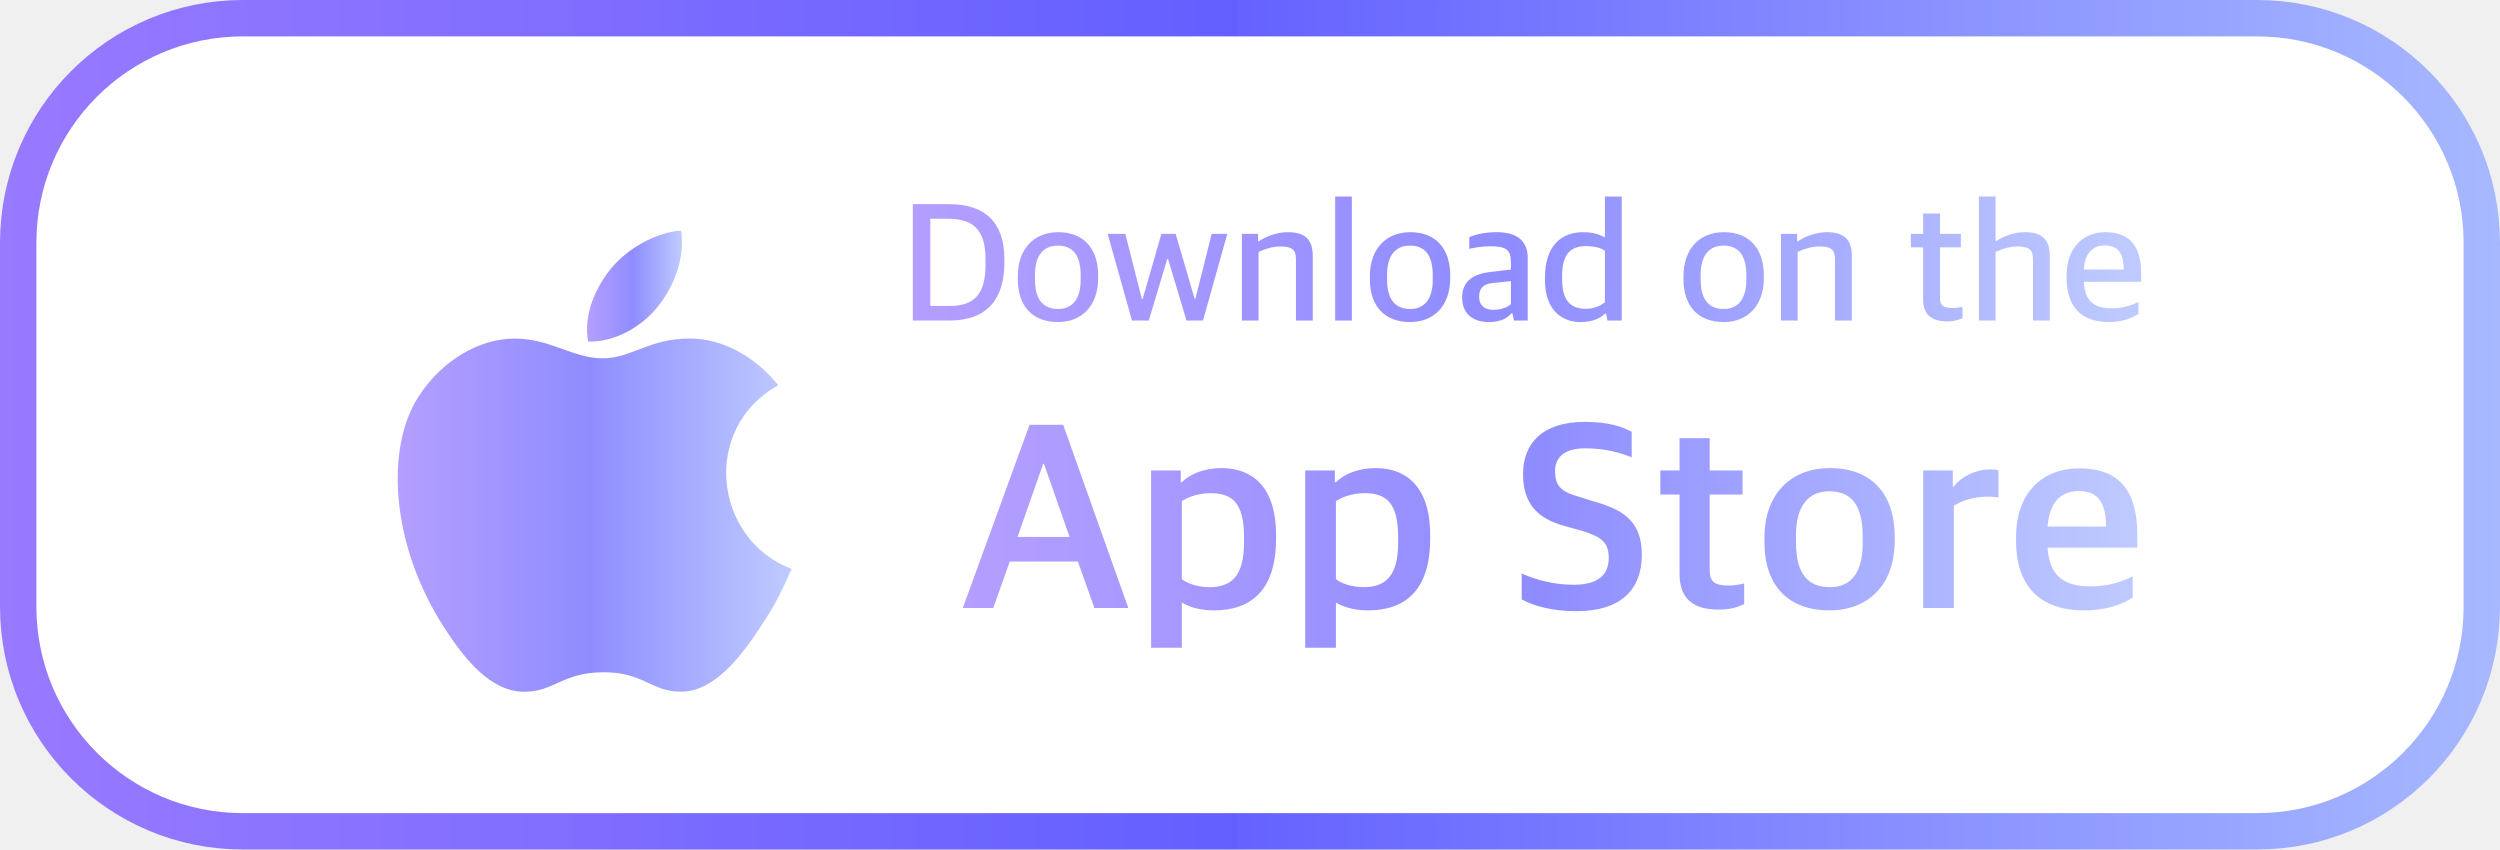
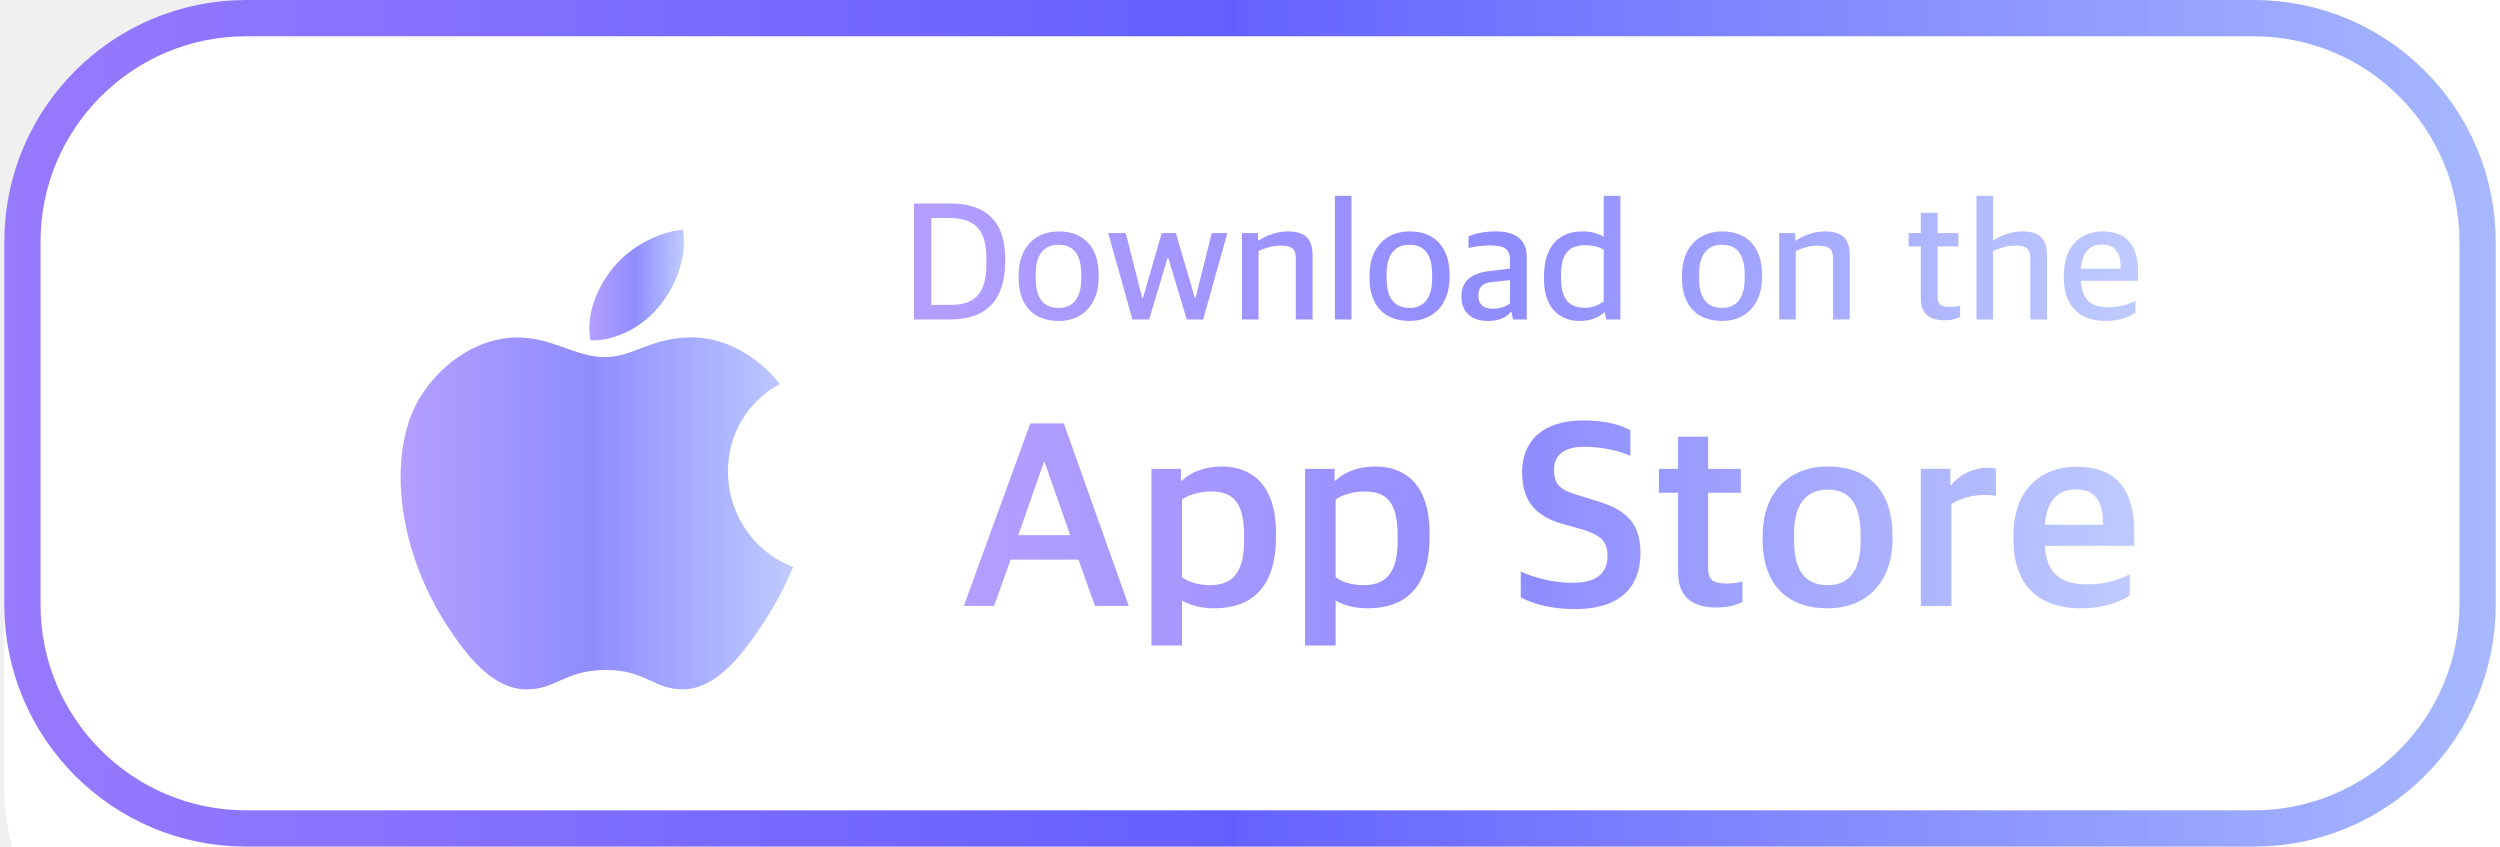
- <svg xmlns="http://www.w3.org/2000/svg" width="206" height="70" viewBox="0 0 206 70" fill="none">
-   <rect width="206" height="70" rx="20" fill="white" />
+ <svg xmlns="http://www.w3.org/2000/svg" width="251" height="85" viewBox="0 0 206 70" fill="none">
+   <rect width="251" height="85" rx="20" fill="white" />
  <rect x="1.5" y="1.5" width="203" height="67" rx="18.5" stroke="url(#paint0_linear)" stroke-opacity="0.7" stroke-width="3" />
  <path d="M56.123 19C54.097 19.14 51.73 20.437 50.35 22.125C49.091 23.657 48.056 25.933 48.459 28.144C50.673 28.213 52.96 26.885 54.285 25.168C55.525 23.57 56.463 21.308 56.123 19Z" fill="url(#paint1_linear)" fill-opacity="0.5" />
  <path d="M64.129 31.749C62.184 29.31 59.451 27.894 56.869 27.894C53.461 27.894 52.019 29.526 49.651 29.526C47.21 29.526 45.355 27.899 42.408 27.899C39.513 27.899 36.43 29.668 34.475 32.694C31.727 36.955 32.198 44.966 36.651 51.789C38.244 54.23 40.372 56.976 43.156 57C45.633 57.023 46.331 55.411 49.687 55.394C53.043 55.375 53.679 57.021 56.152 56.995C58.938 56.974 61.182 53.931 62.776 51.49C63.918 49.739 64.343 48.858 65.229 46.882C58.786 44.429 57.753 35.266 64.129 31.749Z" fill="url(#paint2_linear)" fill-opacity="0.5" />
  <path d="M79.334 50.098H81.842L83.206 46.27H88.816L90.18 50.098H92.974L87.606 35.006H84.834L79.334 50.098ZM85.956 38.218H86.022L88.134 44.246H83.844L85.956 38.218ZM94.852 53.376H97.382V49.658C97.932 49.966 98.768 50.296 100.022 50.296C103.102 50.296 105.148 48.624 105.148 44.378V44.092C105.148 39.934 103.014 38.57 100.66 38.57C99.23 38.57 98.064 39.054 97.382 39.736H97.294V38.768H94.852V53.376ZM99.67 48.382C98.68 48.382 97.822 48.074 97.382 47.722V41.298C97.822 40.99 98.68 40.638 99.758 40.638C101.54 40.638 102.508 41.452 102.508 44.246V44.708C102.508 47.458 101.474 48.382 99.67 48.382ZM107.55 53.376H110.08V49.658C110.63 49.966 111.466 50.296 112.72 50.296C115.8 50.296 117.846 48.624 117.846 44.378V44.092C117.846 39.934 115.712 38.57 113.358 38.57C111.928 38.57 110.762 39.054 110.08 39.736H109.992V38.768H107.55V53.376ZM112.368 48.382C111.378 48.382 110.52 48.074 110.08 47.722V41.298C110.52 40.99 111.378 40.638 112.456 40.638C114.238 40.638 115.206 41.452 115.206 44.246V44.708C115.206 47.458 114.172 48.382 112.368 48.382ZM129.898 50.362C133.55 50.362 135.288 48.58 135.288 45.72C135.288 43.036 133.858 42.046 131.482 41.364L130.074 40.924C128.578 40.506 128.138 40 128.138 38.812C128.138 37.602 129.018 36.942 130.602 36.942C132.274 36.942 133.506 37.294 134.452 37.69V35.578C133.616 35.138 132.538 34.764 130.558 34.764C127.148 34.764 125.498 36.502 125.498 39.054C125.498 41.606 126.796 42.75 128.93 43.344L130.36 43.74C132.01 44.246 132.56 44.73 132.56 45.984C132.56 47.348 131.702 48.184 129.678 48.184C128.028 48.184 126.598 47.788 125.388 47.26V49.394C126.422 49.944 127.918 50.362 129.898 50.362ZM141.607 50.23C142.663 50.23 143.279 49.988 143.719 49.768V48.074C143.323 48.184 142.861 48.25 142.421 48.25C141.233 48.25 140.881 47.898 140.881 46.952V40.748H143.587V38.768H140.881V36.106H138.395V38.768H136.811V40.748H138.395V47.304C138.395 49.438 139.649 50.23 141.607 50.23ZM150.758 50.296C153.926 50.296 156.126 48.206 156.126 44.554V44.246C156.126 40.638 154.168 38.57 150.78 38.57C147.59 38.57 145.39 40.682 145.39 44.312V44.664C145.39 48.206 147.304 50.296 150.758 50.296ZM150.802 48.382C149.218 48.382 147.986 47.59 147.986 44.664V44.136C147.986 41.694 148.998 40.484 150.736 40.484C152.276 40.484 153.486 41.276 153.486 44.224V44.774C153.486 47.216 152.496 48.382 150.802 48.382ZM158.468 50.098H160.998V41.672C161.724 41.21 162.736 40.924 163.748 40.924C164.012 40.924 164.386 40.946 164.672 40.99V38.746C164.562 38.702 164.276 38.68 163.968 38.68C162.78 38.68 161.614 39.274 160.998 40.088H160.91V38.768H158.468V50.098ZM171.733 50.296C173.647 50.296 174.967 49.746 175.737 49.24V47.48C174.747 47.986 173.691 48.316 172.239 48.316C170.083 48.316 168.873 47.48 168.719 45.126H176.111V44.07C176.111 40.462 174.659 38.592 171.315 38.592C168.433 38.592 166.123 40.462 166.123 44.268V44.576C166.123 48.162 167.971 50.296 171.733 50.296ZM171.271 40.462C172.745 40.462 173.537 41.254 173.537 43.388H168.719C168.895 41.078 170.105 40.462 171.271 40.462Z" fill="url(#paint3_linear)" fill-opacity="0.5" />
  <path d="M75.214 26.412H78.238C81.318 26.412 82.76 24.662 82.76 21.638V21.344C82.76 18.278 81.122 16.822 78.21 16.822H75.214V26.412ZM76.656 25.208V18.026H78.098C80.086 18.026 81.206 18.824 81.206 21.344V21.82C81.206 24.228 80.282 25.208 78.266 25.208H76.656ZM87.185 26.538C89.131 26.538 90.489 25.194 90.489 22.926V22.716C90.489 20.462 89.271 19.132 87.199 19.132C85.211 19.132 83.867 20.49 83.867 22.758V22.996C83.867 25.222 85.071 26.538 87.185 26.538ZM87.199 25.46C86.135 25.46 85.281 24.9 85.281 23.01V22.632C85.281 21.064 85.967 20.238 87.171 20.238C88.207 20.238 89.047 20.798 89.047 22.688V23.066C89.047 24.634 88.361 25.46 87.199 25.46ZM93.275 26.412H94.66L96.186 21.33H96.243L97.769 26.412H99.126L101.129 19.272H99.841L98.496 24.634H98.441L96.873 19.272H95.697L94.156 24.634H94.087L92.728 19.272H91.272L93.275 26.412ZM102.334 26.412H103.706V20.756C104.196 20.518 104.882 20.308 105.484 20.308C106.562 20.308 106.786 20.63 106.786 21.414V26.412H108.172V21.092C108.172 19.706 107.5 19.132 106.114 19.132C105.246 19.132 104.322 19.468 103.72 19.888H103.664V19.272H102.334V26.412ZM110.019 26.412H111.391V16.192H110.019V26.412ZM116.197 26.538C118.143 26.538 119.501 25.194 119.501 22.926V22.716C119.501 20.462 118.283 19.132 116.211 19.132C114.223 19.132 112.879 20.49 112.879 22.758V22.996C112.879 25.222 114.083 26.538 116.197 26.538ZM116.211 25.46C115.147 25.46 114.293 24.9 114.293 23.01V22.632C114.293 21.064 114.979 20.238 116.183 20.238C117.219 20.238 118.059 20.798 118.059 22.688V23.066C118.059 24.634 117.373 25.46 116.211 25.46ZM122.692 26.538C123.616 26.538 124.204 26.23 124.54 25.81H124.624L124.75 26.412H125.884V21.246C125.884 19.804 124.946 19.132 123.336 19.132C122.454 19.132 121.726 19.272 121.068 19.538V20.504C121.502 20.406 122.09 20.294 122.79 20.294C124.05 20.294 124.498 20.532 124.498 21.596V22.212L122.706 22.422C121.32 22.604 120.48 23.234 120.48 24.508C120.48 25.894 121.404 26.538 122.692 26.538ZM123.056 25.53C122.342 25.53 121.88 25.18 121.88 24.452C121.88 23.71 122.258 23.402 123.014 23.318L124.498 23.164V25.068C124.218 25.334 123.644 25.53 123.056 25.53ZM130.216 26.538C131.154 26.538 131.84 26.258 132.26 25.838H132.33L132.456 26.412H133.632V16.192H132.246V19.566C131.91 19.37 131.336 19.132 130.468 19.132C128.634 19.132 127.304 20.266 127.304 22.884V23.066C127.304 25.67 128.83 26.538 130.216 26.538ZM130.692 25.446C129.516 25.446 128.718 24.886 128.718 23.01V22.716C128.718 20.896 129.46 20.28 130.678 20.28C131.35 20.28 131.966 20.434 132.246 20.672V24.914C131.952 25.138 131.434 25.446 130.692 25.446ZM142.037 26.538C143.983 26.538 145.341 25.194 145.341 22.926V22.716C145.341 20.462 144.123 19.132 142.051 19.132C140.063 19.132 138.719 20.49 138.719 22.758V22.996C138.719 25.222 139.923 26.538 142.037 26.538ZM142.051 25.46C140.987 25.46 140.133 24.9 140.133 23.01V22.632C140.133 21.064 140.819 20.238 142.023 20.238C143.059 20.238 143.899 20.798 143.899 22.688V23.066C143.899 24.634 143.213 25.46 142.051 25.46ZM146.754 26.412H148.126V20.756C148.616 20.518 149.302 20.308 149.904 20.308C150.982 20.308 151.206 20.63 151.206 21.414V26.412H152.592V21.092C152.592 19.706 151.92 19.132 150.534 19.132C149.666 19.132 148.742 19.468 148.14 19.888H148.084V19.272H146.754V26.412ZM160.44 26.482C161.098 26.482 161.42 26.342 161.714 26.216V25.292C161.434 25.334 161.126 25.376 160.832 25.376C160.062 25.376 159.852 25.138 159.852 24.494V20.378H161.574V19.272H159.852V17.592H158.466V19.272H157.458V20.378H158.466V24.69C158.466 25.992 159.25 26.482 160.44 26.482ZM163.065 26.412H164.437V20.756C164.927 20.518 165.613 20.308 166.215 20.308C167.293 20.308 167.517 20.63 167.517 21.414V26.412H168.903V21.092C168.903 19.706 168.231 19.132 166.845 19.132C165.977 19.132 165.095 19.454 164.507 19.86H164.437V16.192H163.065V26.412ZM173.745 26.538C174.935 26.538 175.761 26.174 176.209 25.852V24.886C175.551 25.18 174.935 25.404 173.997 25.404C172.597 25.404 171.799 24.858 171.701 23.22H176.433V22.548C176.433 20.294 175.495 19.132 173.479 19.132C171.757 19.132 170.287 20.294 170.287 22.744V22.926C170.287 25.166 171.435 26.538 173.745 26.538ZM173.423 20.224C174.459 20.224 174.991 20.77 174.991 22.212H171.701C171.813 20.616 172.667 20.224 173.423 20.224Z" fill="url(#paint4_linear)" fill-opacity="0.5" />
  <defs>
    <linearGradient id="paint0_linear" x1="-7.6741e-07" y1="35" x2="206" y2="35" gradientUnits="userSpaceOnUse">
      <stop stop-color="#6B40FF" />
      <stop offset="0.495" stop-color="#1F1AFF" />
      <stop offset="0.495" stop-color="#221EFF" />
      <stop offset="1" stop-color="#8099FF" />
    </linearGradient>
    <linearGradient id="paint1_linear" x1="48.371" y1="23.573" x2="56.194" y2="23.573" gradientUnits="userSpaceOnUse">
      <stop stop-color="#6B40FF" />
      <stop offset="0.495" stop-color="#1F1AFF" />
      <stop offset="0.495" stop-color="#221EFF" />
      <stop offset="1" stop-color="#8099FF" />
    </linearGradient>
    <linearGradient id="paint2_linear" x1="32.771" y1="42.447" x2="65.229" y2="42.447" gradientUnits="userSpaceOnUse">
      <stop stop-color="#6B40FF" />
      <stop offset="0.495" stop-color="#1F1AFF" />
      <stop offset="0.495" stop-color="#221EFF" />
      <stop offset="1" stop-color="#8099FF" />
    </linearGradient>
    <linearGradient id="paint3_linear" x1="79" y1="44" x2="177" y2="44" gradientUnits="userSpaceOnUse">
      <stop stop-color="#6B40FF" />
      <stop offset="0.495" stop-color="#1F1AFF" />
      <stop offset="0.495" stop-color="#221EFF" />
      <stop offset="1" stop-color="#8099FF" />
    </linearGradient>
    <linearGradient id="paint4_linear" x1="74" y1="22.5" x2="177" y2="22.5" gradientUnits="userSpaceOnUse">
      <stop stop-color="#6B40FF" />
      <stop offset="0.495" stop-color="#1F1AFF" />
      <stop offset="0.495" stop-color="#221EFF" />
      <stop offset="1" stop-color="#8099FF" />
    </linearGradient>
  </defs>
</svg>
